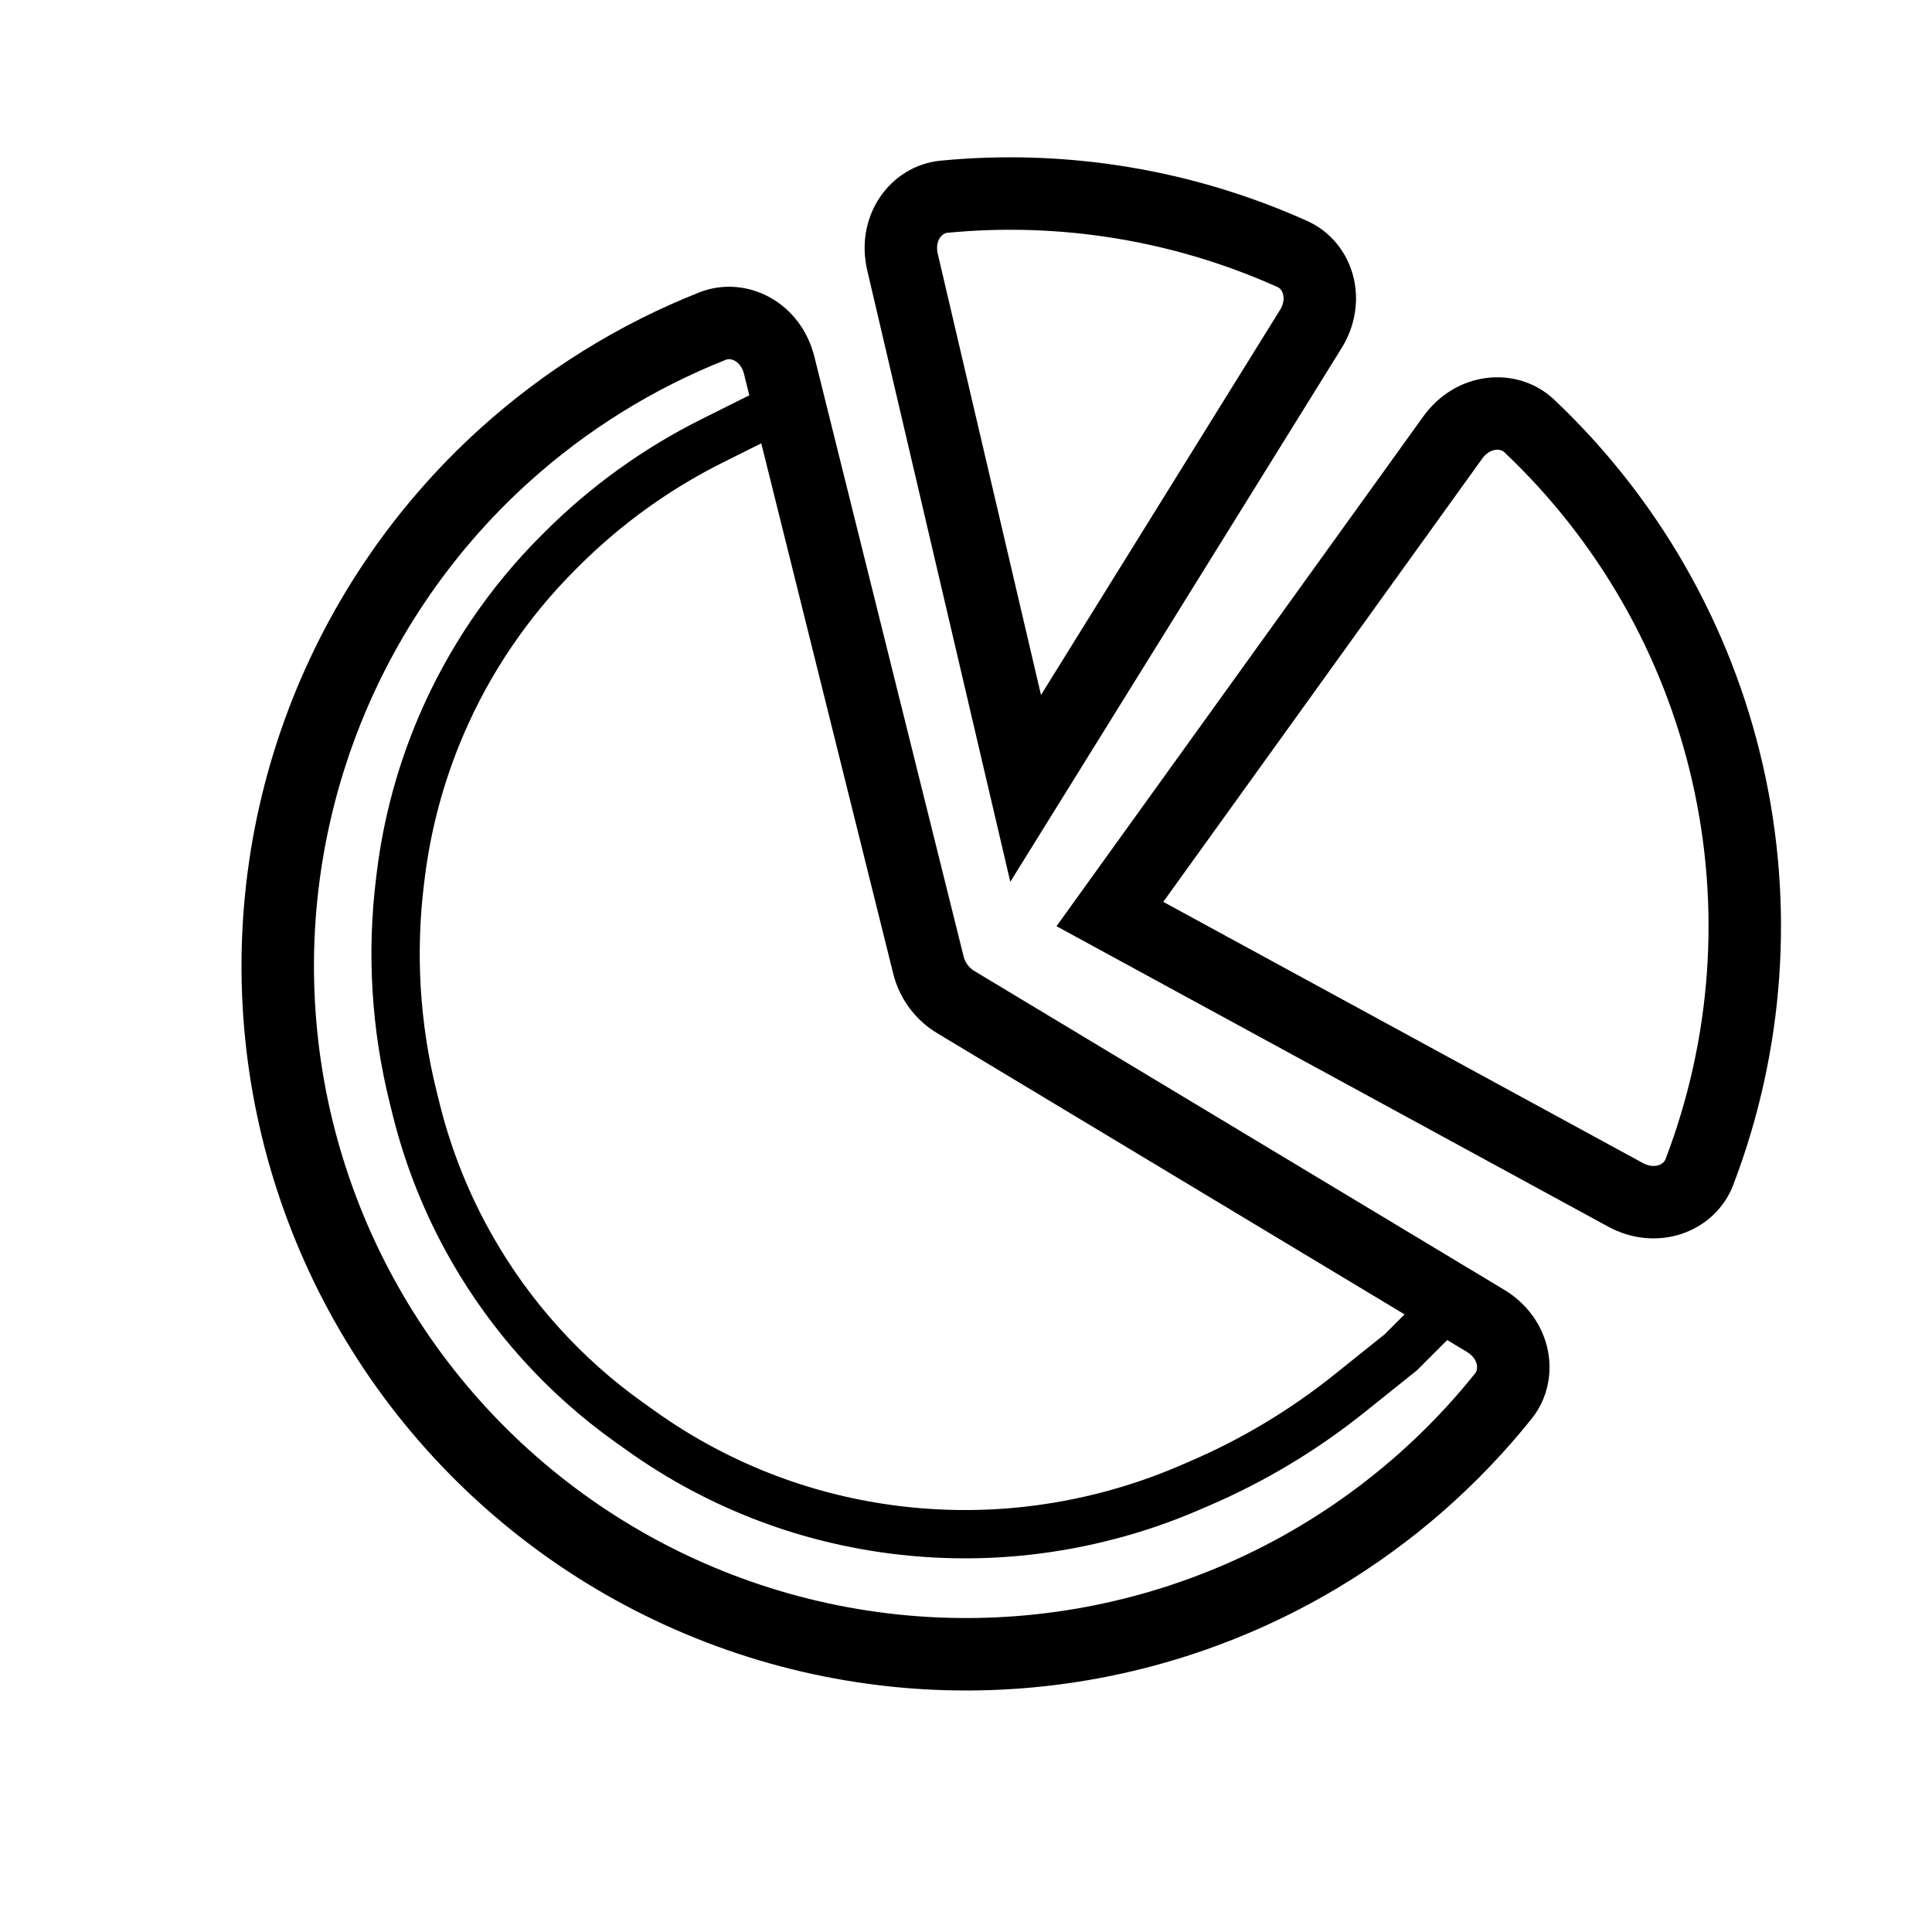
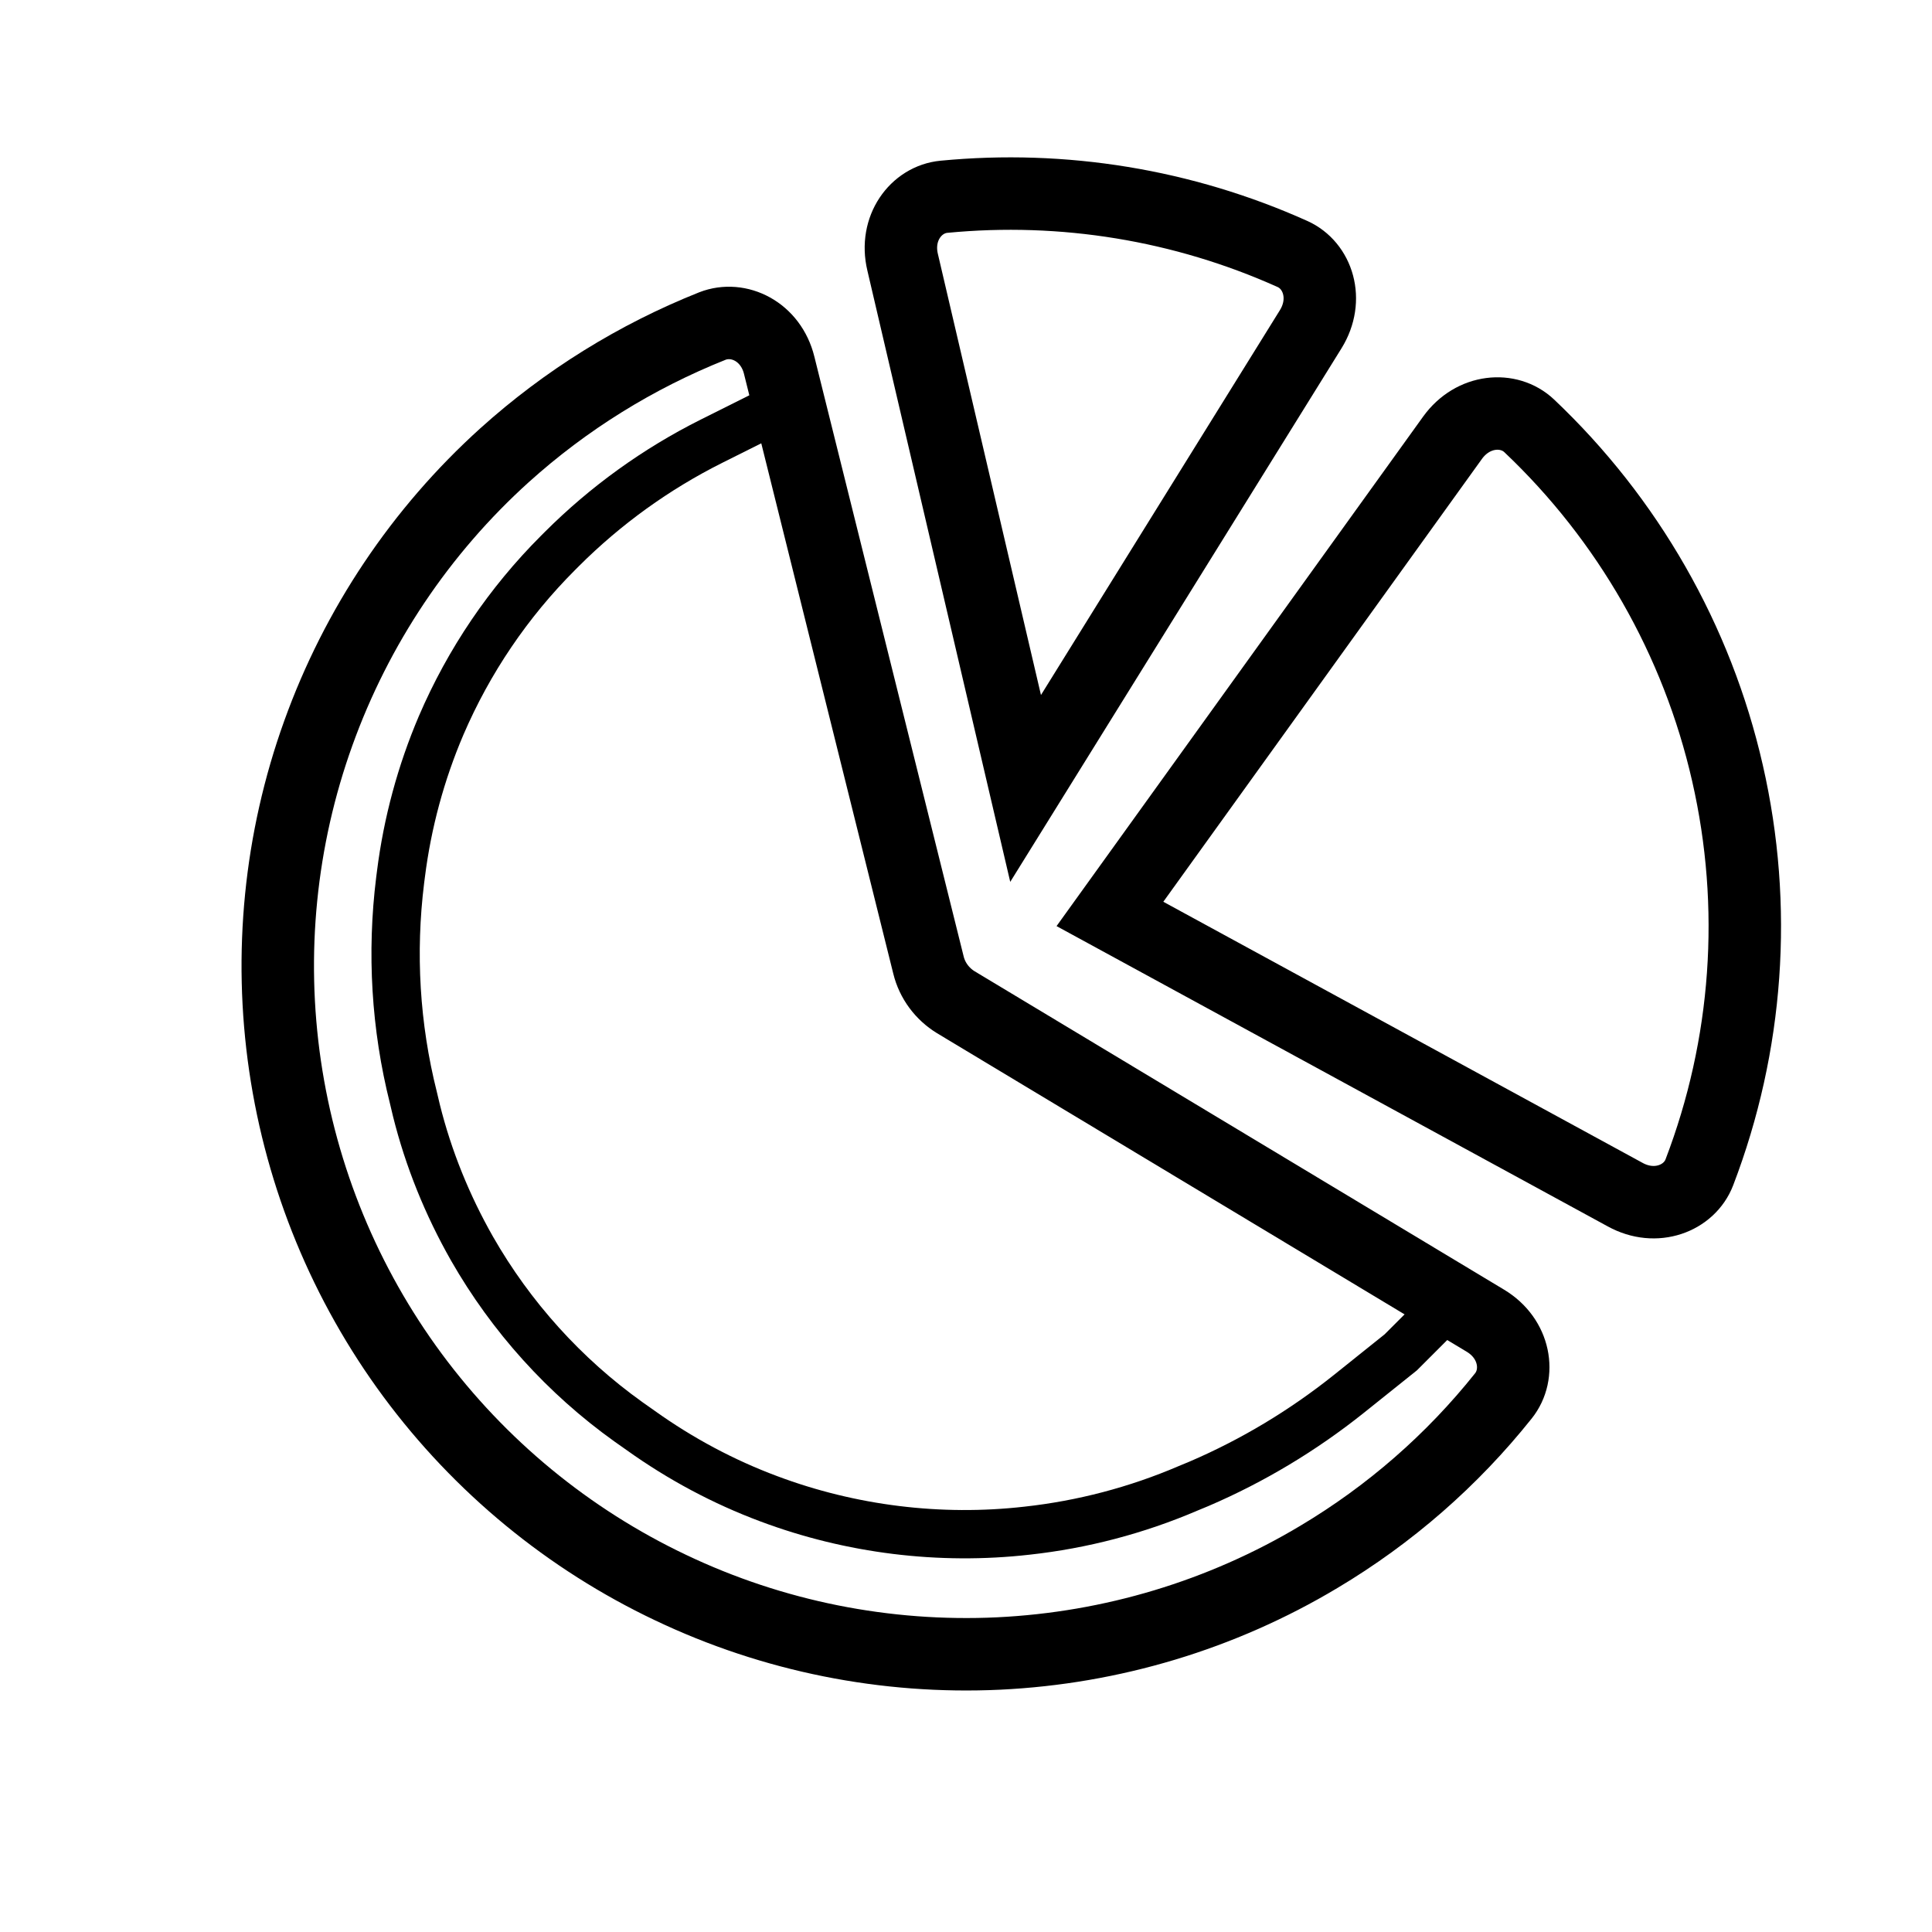
- <svg xmlns="http://www.w3.org/2000/svg" width="40" height="40" viewBox="0 0 40 40" fill="none">
-   <path d="M31.126 28.904C30.065 30.229 28.773 31.358 27.307 32.234C25.295 33.436 23.017 34.123 20.677 34.234C18.336 34.345 16.004 33.877 13.887 32.872C11.77 31.867 9.934 30.355 8.541 28.471C7.148 26.586 6.241 24.387 5.901 22.069C5.561 19.75 5.798 17.383 6.591 15.178C7.384 12.973 8.708 10.997 10.447 9.426C11.714 8.281 13.173 7.377 14.752 6.752C15.293 6.537 15.959 6.865 16.133 7.566L19.222 19.98C19.302 20.302 19.507 20.579 19.791 20.749L30.753 27.344C31.372 27.716 31.49 28.449 31.126 28.904Z" stroke="black" stroke-width="1.5" />
-   <path d="M19.544 4.073C22.01 3.835 24.497 4.243 26.757 5.259C27.288 5.497 27.517 6.204 27.136 6.817L21.235 16.323L18.686 5.428C18.521 4.725 18.965 4.129 19.544 4.073Z" stroke="black" stroke-width="1.5" />
-   <path d="M31.661 8.818C33.701 10.746 35.137 13.244 35.767 16.008C36.397 18.772 36.186 21.646 35.183 24.268C34.975 24.812 34.283 25.081 33.649 24.735L22.979 18.924L30.076 9.061C30.497 8.475 31.237 8.418 31.661 8.818Z" stroke="black" stroke-width="1.5" />
-   <path d="M16 8.5L14.735 9.132C13.586 9.707 12.537 10.463 11.628 11.372L11.554 11.446C10.527 12.473 9.706 13.685 9.135 15.019V15.019C8.714 16.002 8.433 17.038 8.3 18.098L8.285 18.222C8.097 19.728 8.189 21.255 8.557 22.727L8.622 22.989C8.873 23.992 9.26 24.955 9.773 25.852V25.852C10.581 27.267 11.687 28.491 13.013 29.438L13.267 29.619C14.085 30.204 14.977 30.679 15.919 31.032V31.032C17.616 31.668 19.462 31.893 21.263 31.693V31.693C22.405 31.566 23.537 31.27 24.592 30.818L24.827 30.717C25.937 30.241 26.978 29.617 27.922 28.863L29 28L30 27" stroke="black" />
+ <svg xmlns="http://www.w3.org/2000/svg" width="px" height="40px" viewBox="0 0 40 40" version="1.1">
+   <g id="surface1">
+     <path style="fill:none;stroke-width:1.5;stroke-linecap:butt;stroke-linejoin:miter;stroke:rgb(0%,0%,0%);stroke-opacity:1;stroke-miterlimit:4;" d="M 31.125 28.902 C 30.066 30.23 28.773 31.359 27.305 32.234 C 25.293 33.438 23.016 34.121 20.676 34.234 C 18.336 34.344 16.004 33.879 13.887 32.871 C 11.77 31.867 9.934 30.355 8.539 28.469 C 7.148 26.586 6.242 24.387 5.902 22.07 C 5.562 19.75 5.797 17.383 6.59 15.18 C 7.383 12.973 8.707 10.996 10.445 9.426 C 11.715 8.281 13.172 7.379 14.75 6.75 C 15.293 6.539 15.961 6.863 16.133 7.566 L 19.223 19.98 C 19.301 20.301 19.508 20.578 19.789 20.75 L 30.754 27.344 C 31.371 27.715 31.488 28.449 31.125 28.902 Z M 31.125 28.902 " />
+     <path style="fill:none;stroke-width:1.5;stroke-linecap:butt;stroke-linejoin:miter;stroke:rgb(0%,0%,0%);stroke-opacity:1;stroke-miterlimit:4;" d="M 19.543 4.074 C 22.012 3.836 24.496 4.242 26.758 5.258 C 27.289 5.496 27.516 6.203 27.137 6.816 L 21.234 16.324 L 18.688 5.43 C 18.52 4.727 18.965 4.129 19.543 4.074 Z M 19.543 4.074 " />
+     <path style="fill:none;stroke-width:1.5;stroke-linecap:butt;stroke-linejoin:miter;stroke:rgb(0%,0%,0%);stroke-opacity:1;stroke-miterlimit:4;" d="M 31.66 8.816 C 33.699 10.746 35.137 13.246 35.766 16.008 C 36.398 18.773 36.188 21.645 35.184 24.27 C 34.977 24.812 34.281 25.082 33.648 24.734 L 22.98 18.922 L 30.074 9.062 C 30.496 8.477 31.238 8.418 31.66 8.816 Z M 31.66 8.816 " />
+     <path style="fill:none;stroke-width:1;stroke-linecap:butt;stroke-linejoin:miter;stroke:rgb(0%,0%,0%);stroke-opacity:1;stroke-miterlimit:4;" d="M 16 8.5 L 14.734 9.133 C 13.586 9.707 12.535 10.465 11.629 11.371 L 11.555 11.445 C 10.527 12.473 9.707 13.684 9.133 15.02 C 8.715 16 8.434 17.039 8.301 18.098 L 8.285 18.223 C 8.098 19.727 8.188 21.254 8.559 22.727 L 8.621 22.988 C 8.871 23.992 9.262 24.953 9.773 25.852 C 10.582 27.266 11.688 28.492 13.012 29.438 L 13.266 29.617 C 14.086 30.203 14.977 30.68 15.918 31.031 C 17.617 31.668 19.461 31.895 21.262 31.691 C 22.406 31.566 23.535 31.27 24.594 30.816 L 24.828 30.719 C 25.938 30.242 26.977 29.617 27.922 28.863 L 29 28 L 30 27 " />
+   </g>
</svg>
